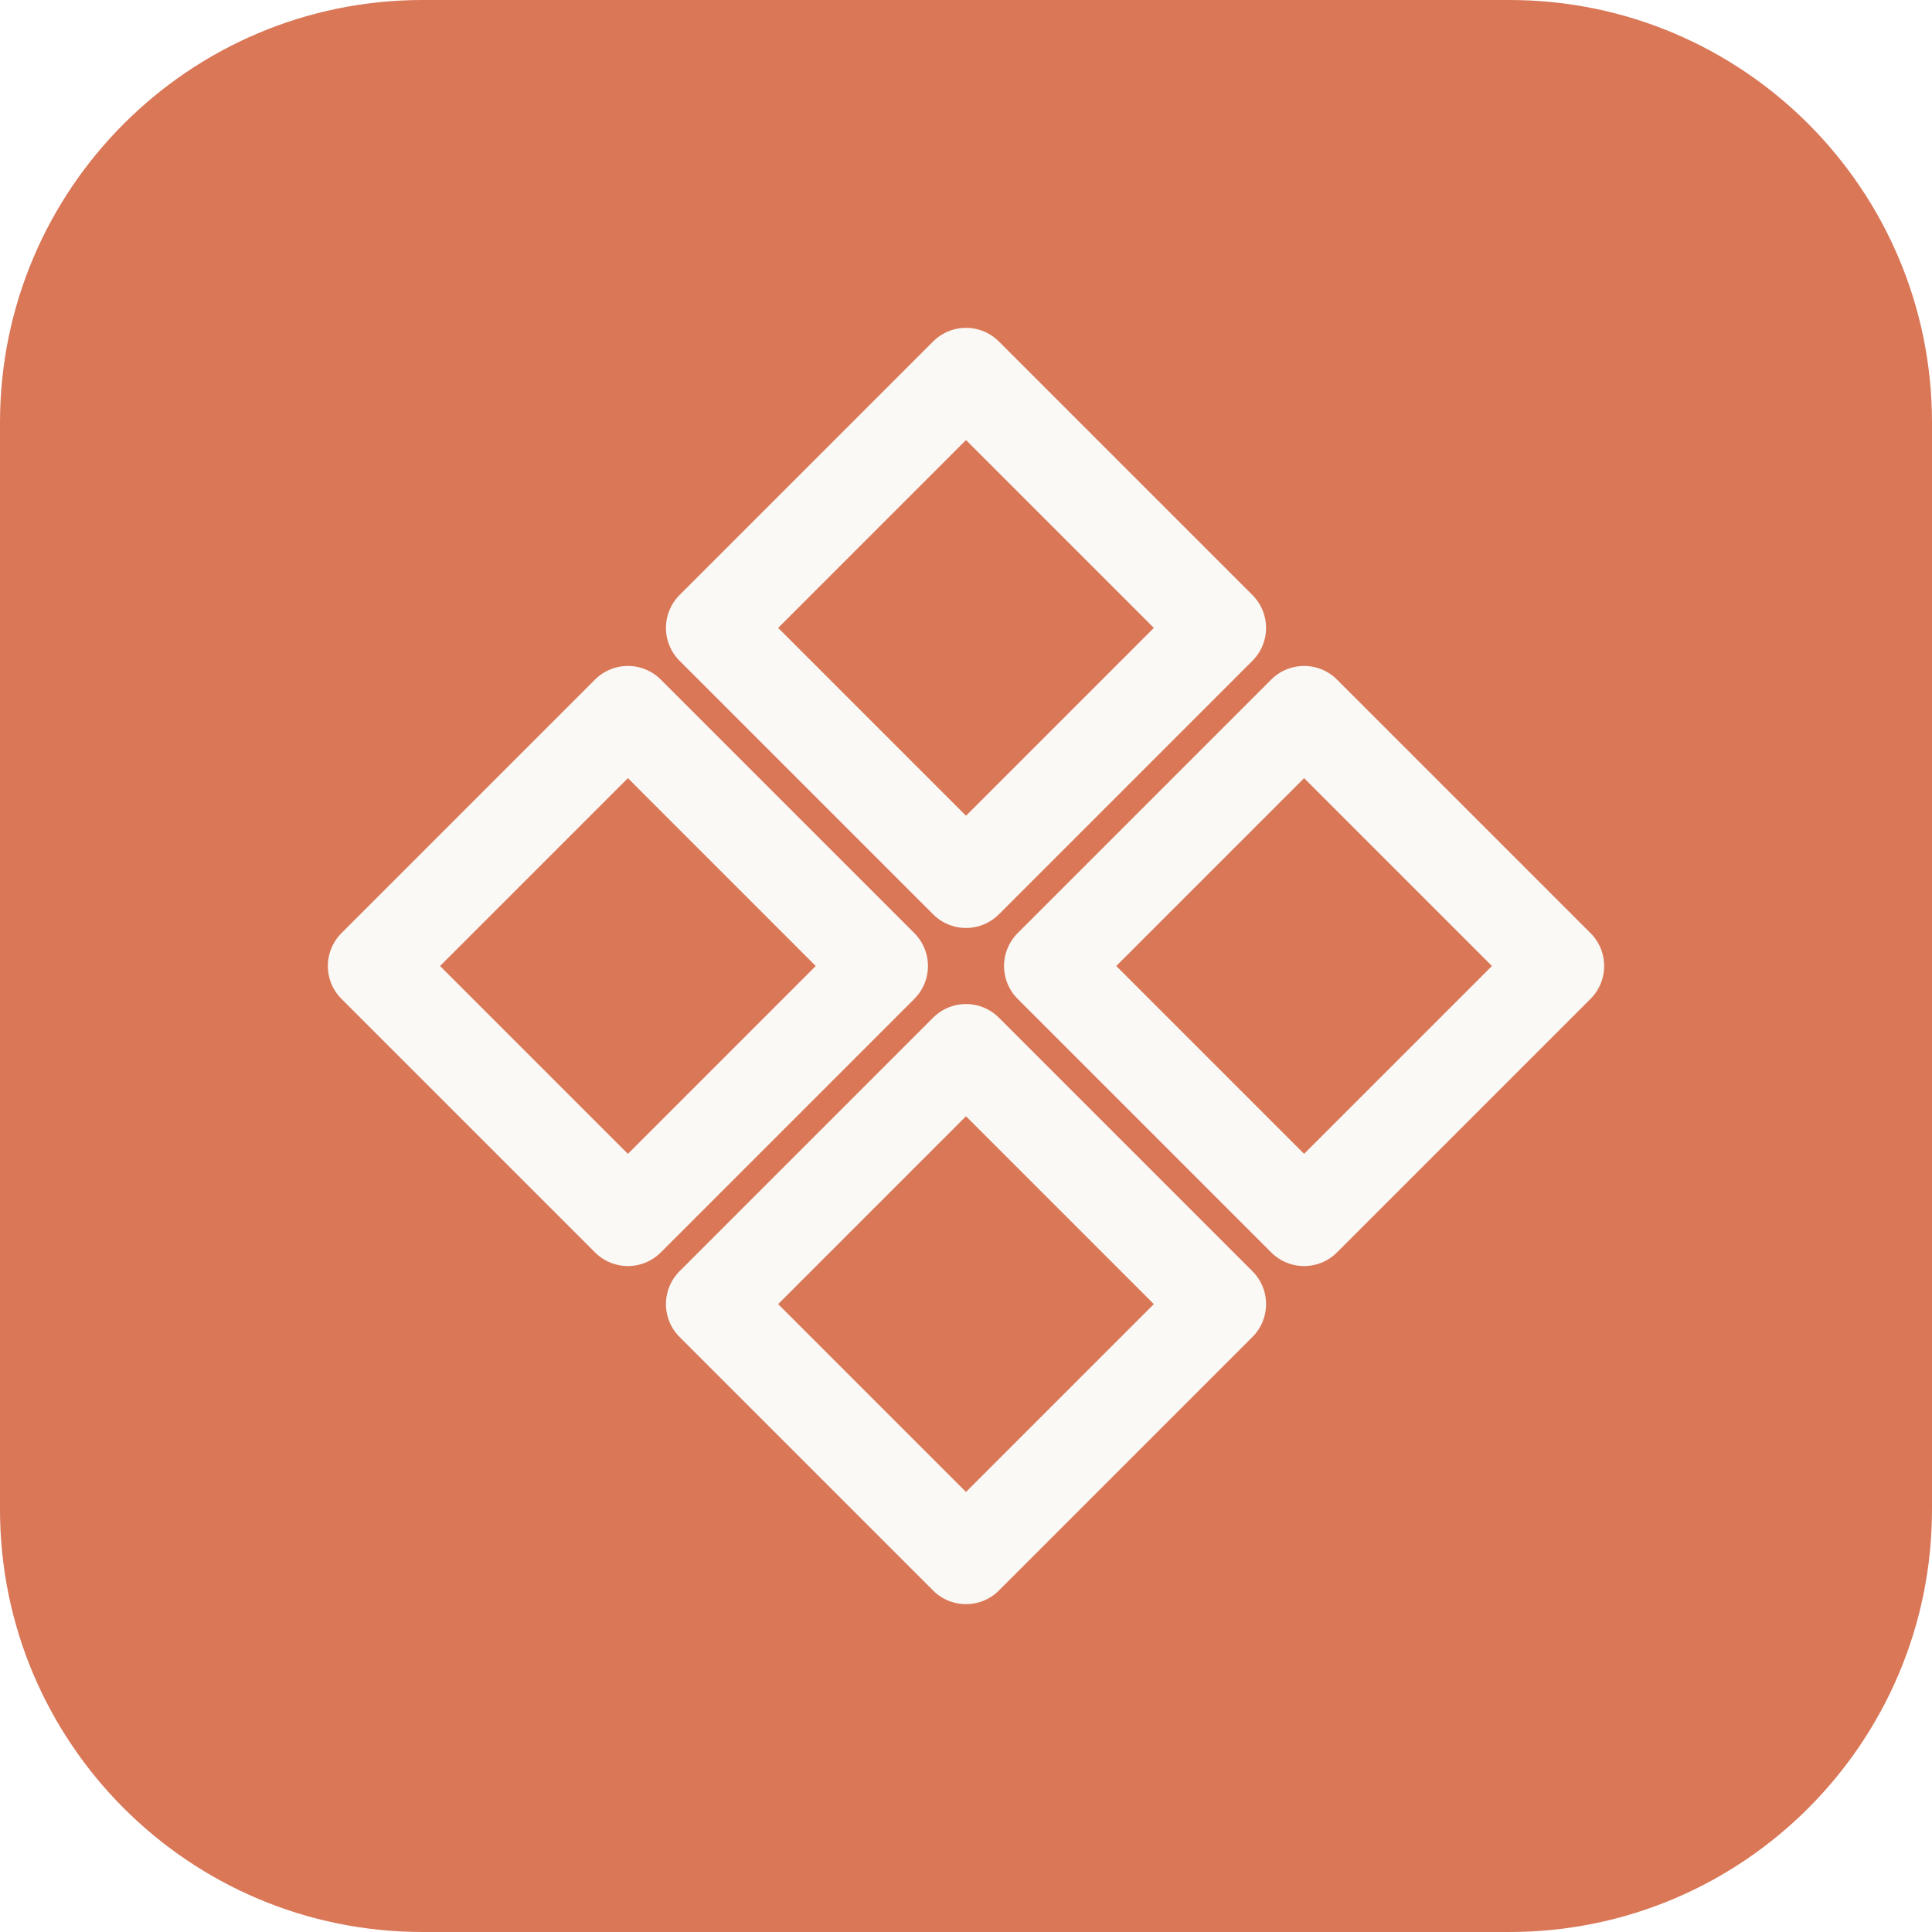
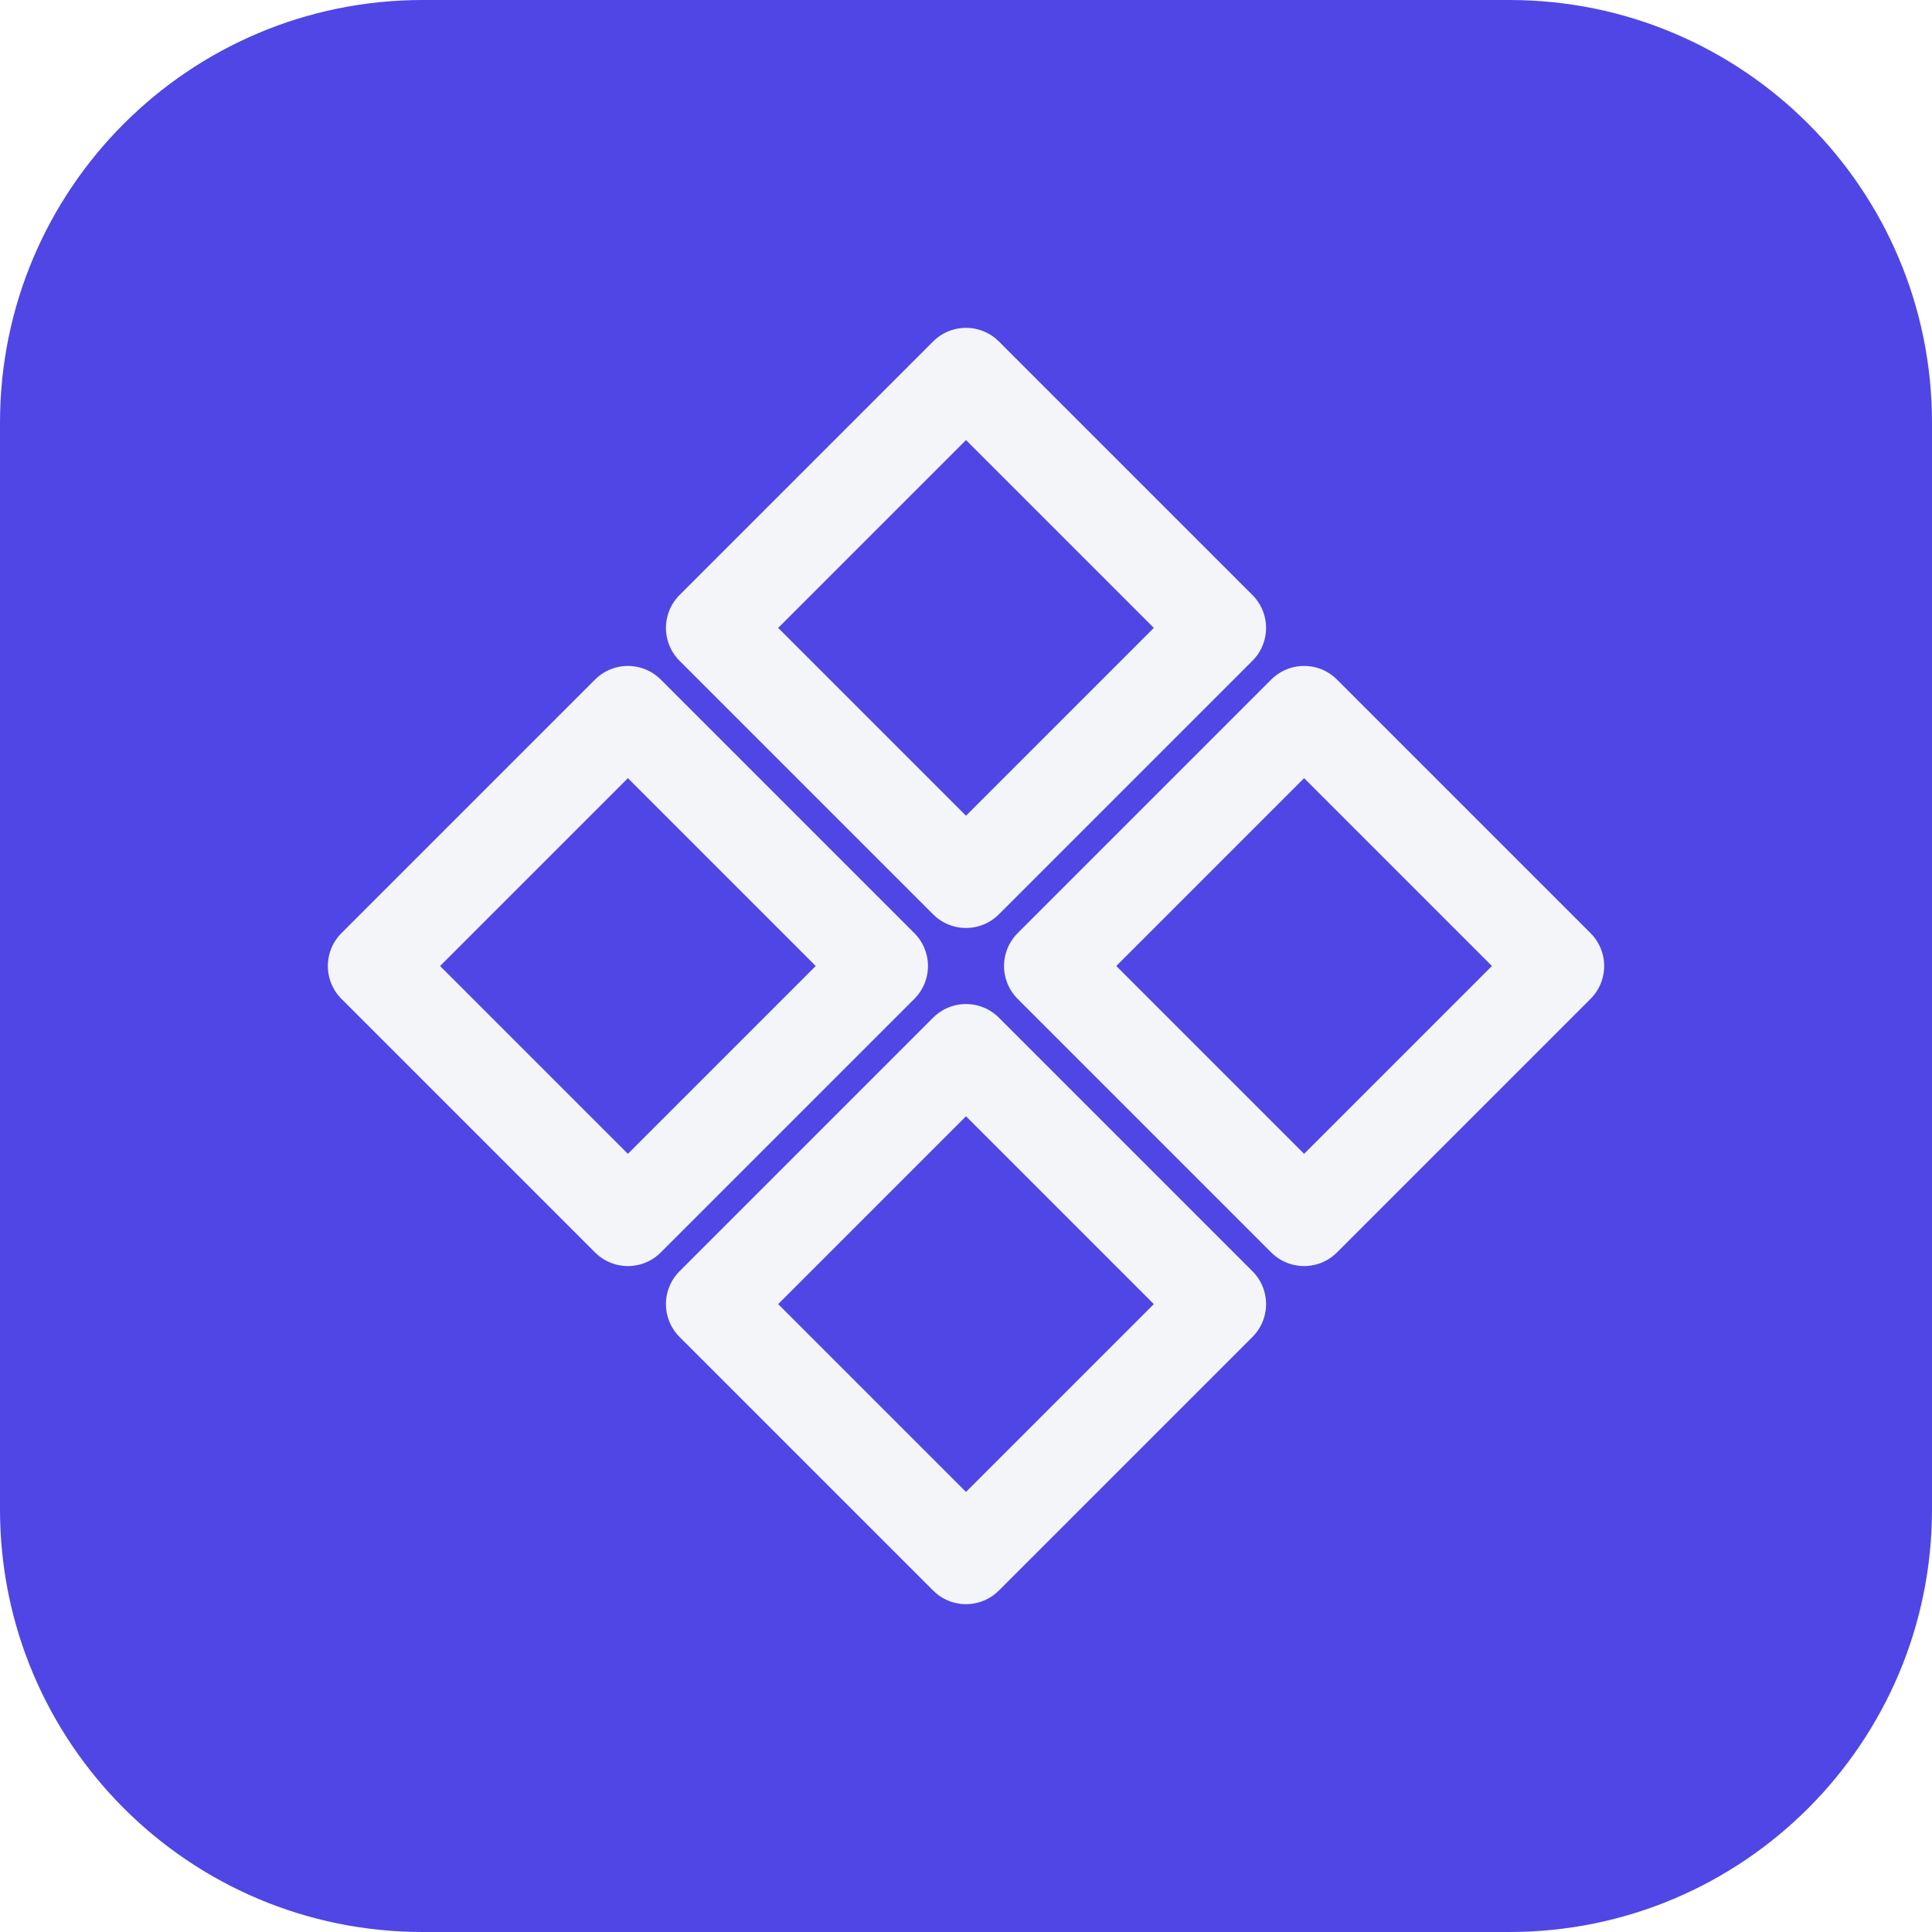
<svg xmlns="http://www.w3.org/2000/svg" viewBox="0 0 32 32">
-   <rect width="32" height="32" rx="7" fill="#d97757" />
-   <path d="M16 2 22 8 16 14 10 8ZM2 16 8 10 14 16 8 22ZM18 16 24 10 30 16 24 22ZM16 18 22 24 16 30 10 24Z" fill="none" stroke="#faf9f5" stroke-width="2.2" stroke-linejoin="round" transform="translate(16 16) scale(.7) translate(-16 -16)" />
+   <rect width="32" height="32" rx="7" fill="#4f46e5" />
+   <path d="M16 2 22 8 16 14 10 8ZM2 16 8 10 14 16 8 22ZM18 16 24 10 30 16 24 22ZM16 18 22 24 16 30 10 24Z" fill="none" stroke="#f4f5f8" stroke-width="2.2" stroke-linejoin="round" transform="translate(16 16) scale(.7) translate(-16 -16)" />
</svg>
